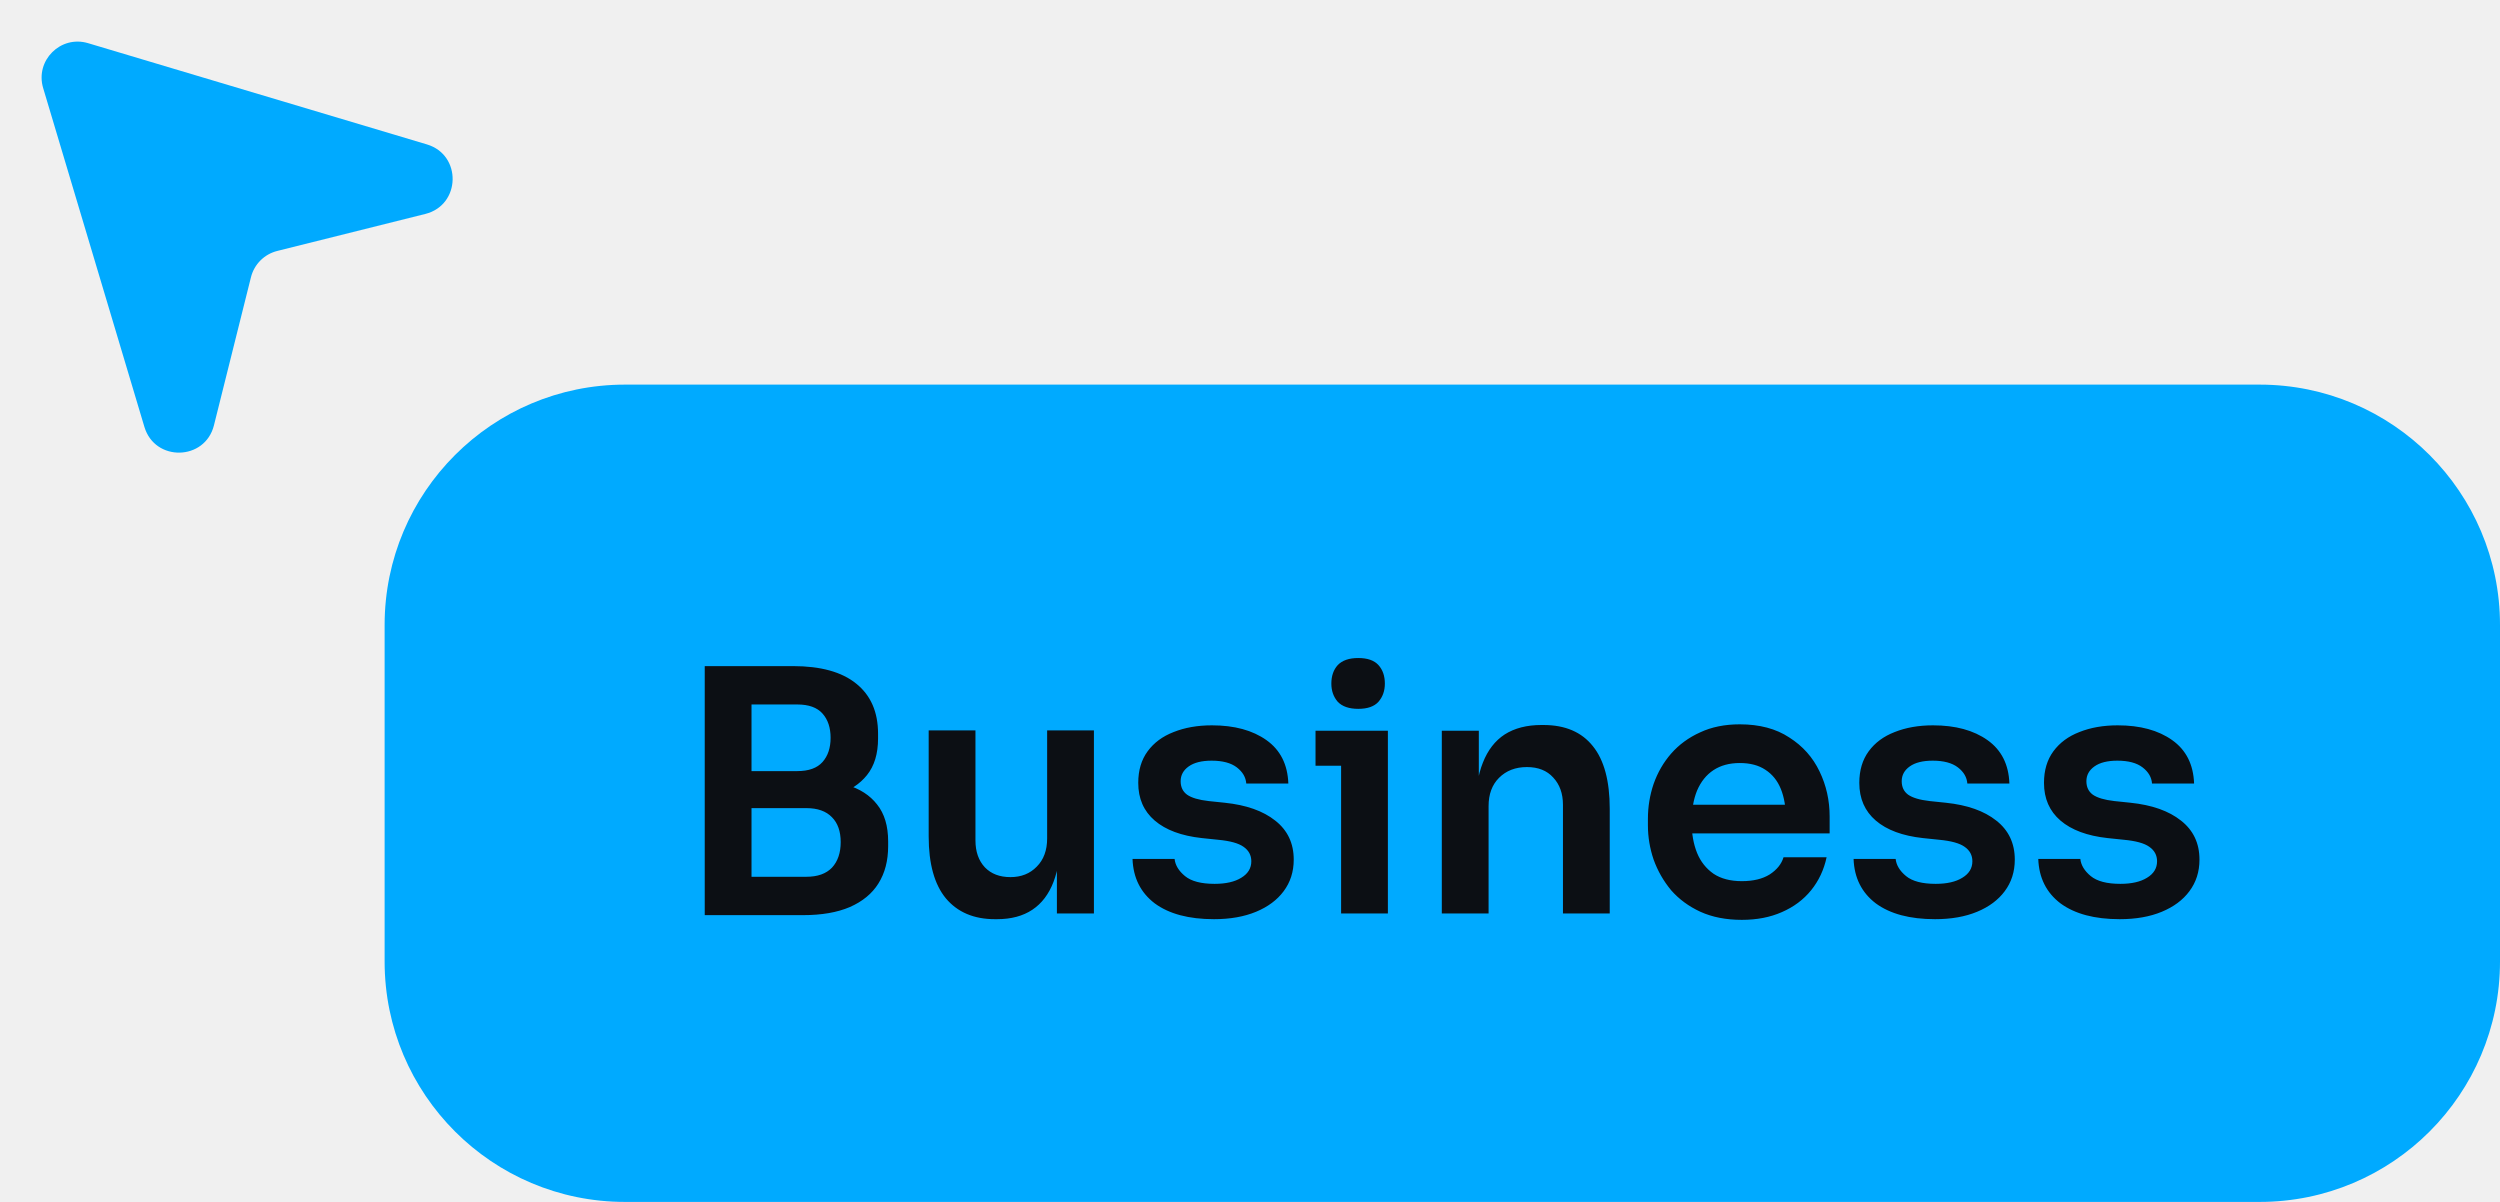
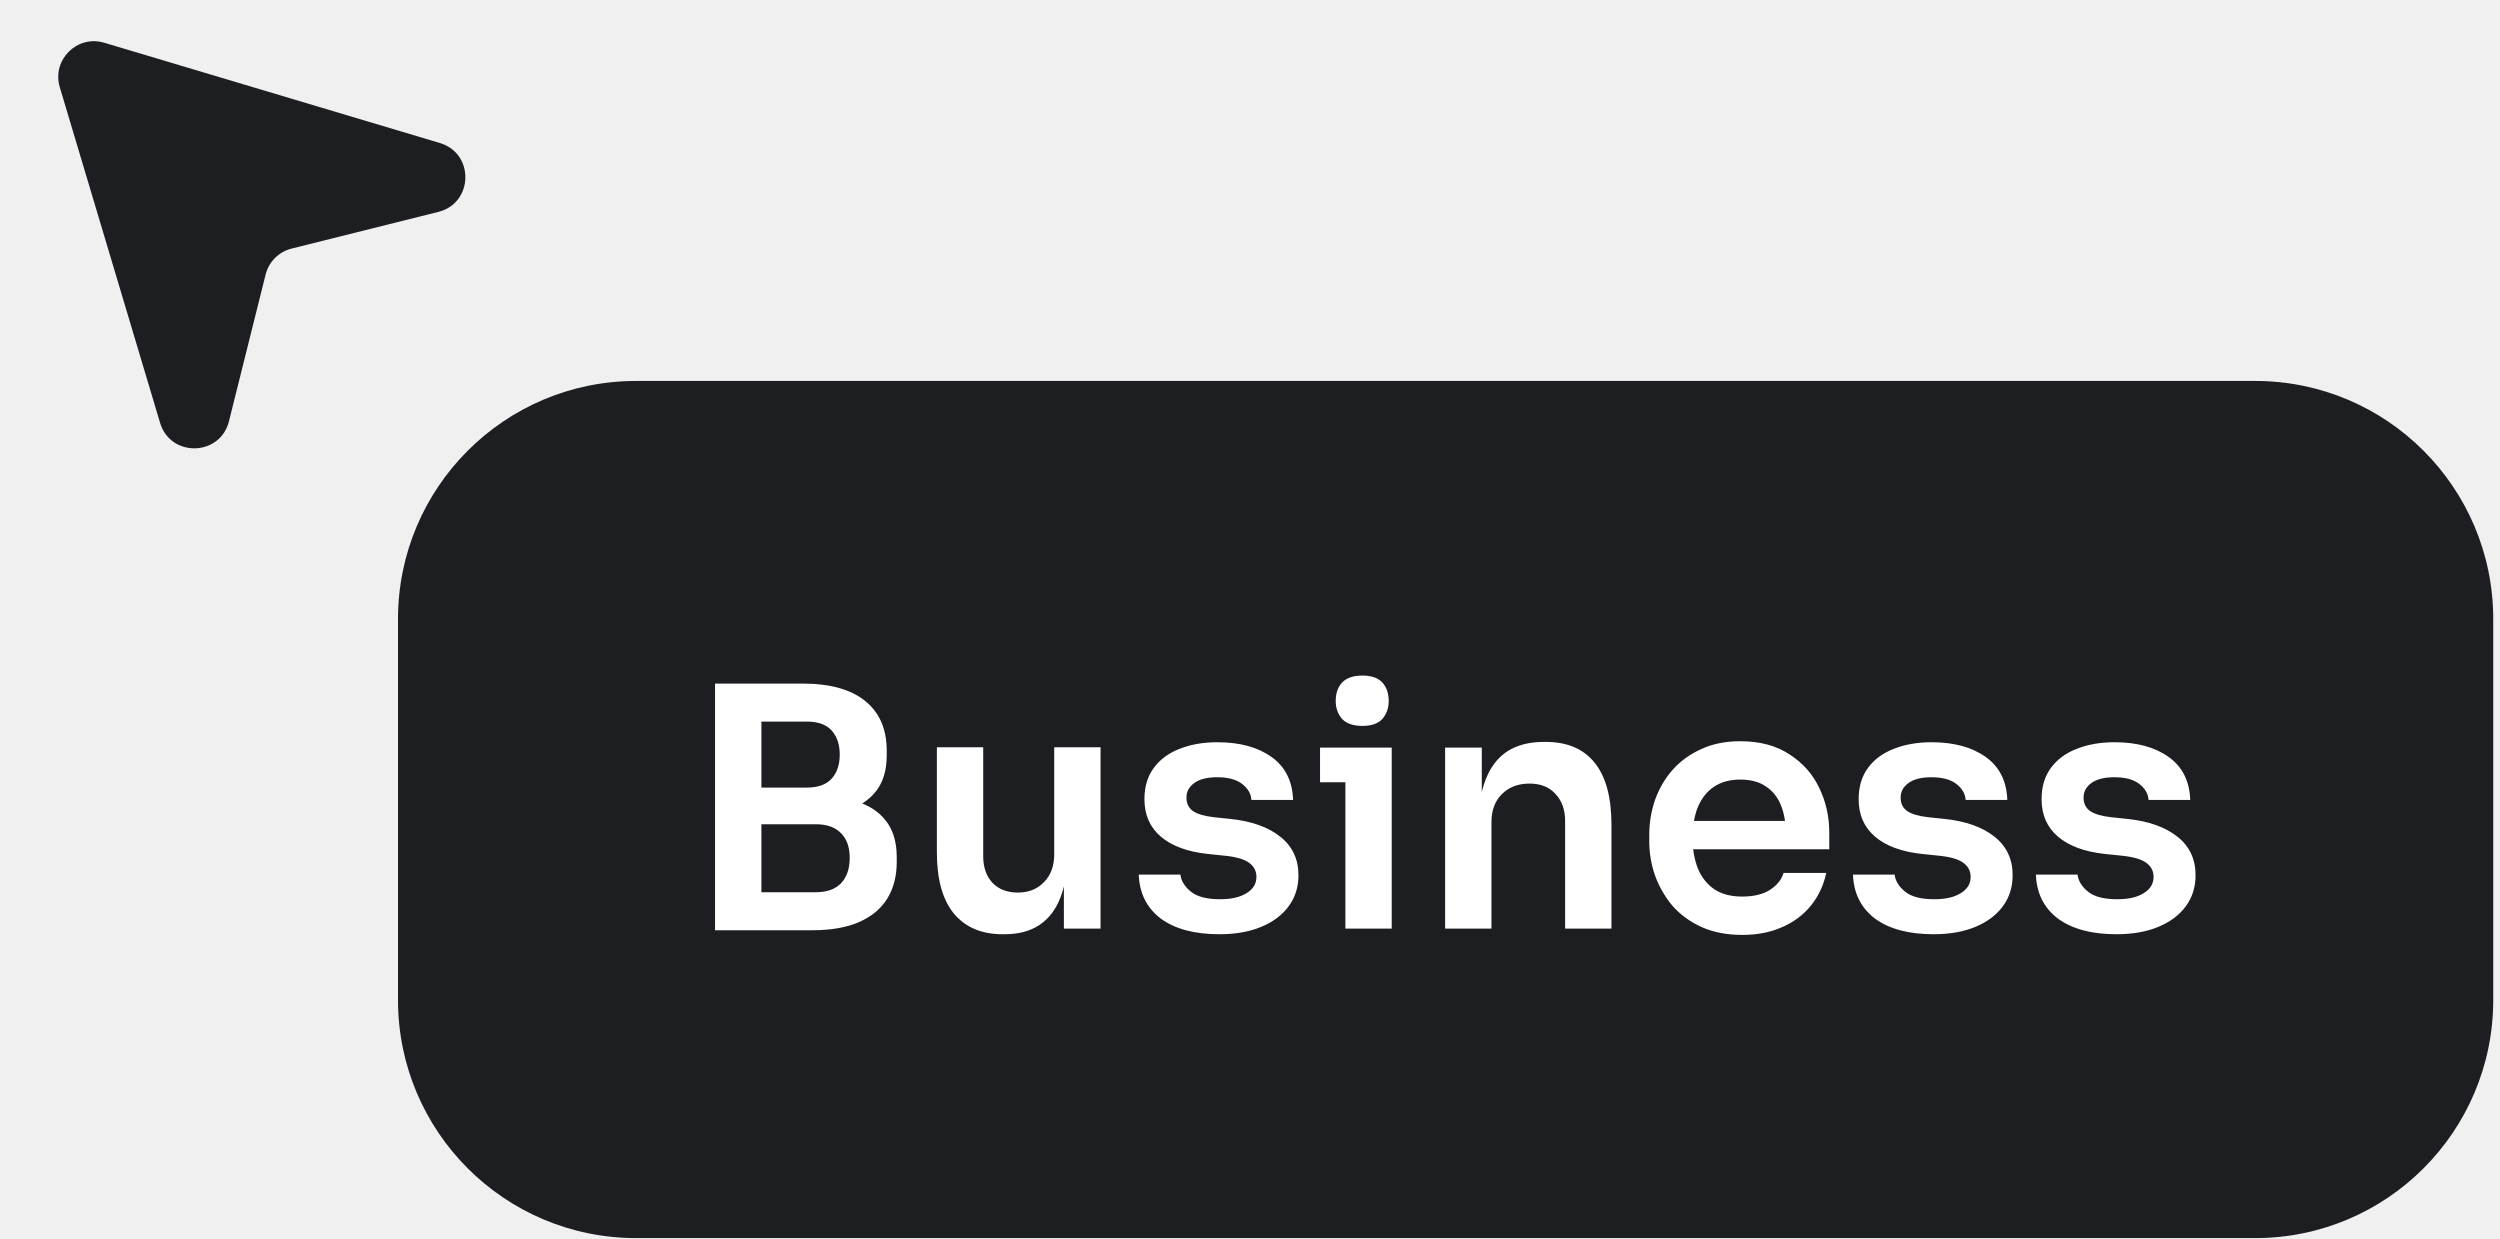
- <svg xmlns="http://www.w3.org/2000/svg" width="104" height="50" viewBox="0 0 104 50" fill="none">
-   <rect x="16" y="16" width="88" height="34" rx="10" fill="#00AAFF" />
-   <path d="M30.983 38.07V36.474H33.545C34.011 36.474 34.366 36.348 34.609 36.096C34.851 35.835 34.973 35.48 34.973 35.032C34.973 34.584 34.851 34.239 34.609 33.996C34.366 33.744 34.011 33.618 33.545 33.618H30.983V32.4H33.405C34.086 32.4 34.693 32.484 35.225 32.652C35.766 32.811 36.186 33.081 36.485 33.464C36.793 33.847 36.947 34.36 36.947 35.004V35.2C36.947 35.807 36.811 36.325 36.541 36.754C36.279 37.174 35.883 37.501 35.351 37.734C34.828 37.958 34.179 38.07 33.405 38.07H30.983ZM29.317 38.07V27.71H31.263V38.07H29.317ZM30.983 33.296V32.078H33.167C33.643 32.078 33.993 31.952 34.217 31.7C34.441 31.448 34.553 31.112 34.553 30.692C34.553 30.272 34.441 29.936 34.217 29.684C33.993 29.432 33.643 29.306 33.167 29.306H30.983V27.71H32.985C34.142 27.71 35.019 27.953 35.617 28.438C36.223 28.923 36.527 29.619 36.527 30.524V30.72C36.527 31.355 36.373 31.863 36.065 32.246C35.766 32.619 35.351 32.89 34.819 33.058C34.287 33.217 33.675 33.296 32.985 33.296H30.983ZM41.391 38.238C40.514 38.238 39.833 37.949 39.347 37.37C38.871 36.791 38.633 35.933 38.633 34.794V30.384H40.579V34.962C40.579 35.429 40.71 35.802 40.971 36.082C41.233 36.353 41.587 36.488 42.035 36.488C42.483 36.488 42.847 36.343 43.127 36.054C43.417 35.765 43.561 35.373 43.561 34.878V30.384H45.507V38H43.967V34.766H44.121C44.121 35.531 44.023 36.171 43.827 36.684C43.631 37.197 43.337 37.585 42.945 37.846C42.553 38.107 42.063 38.238 41.475 38.238H41.391ZM50.501 38.238C49.455 38.238 48.634 38.019 48.037 37.58C47.449 37.132 47.141 36.516 47.113 35.732H48.863C48.891 35.993 49.035 36.231 49.297 36.446C49.558 36.661 49.969 36.768 50.529 36.768C50.995 36.768 51.364 36.684 51.635 36.516C51.915 36.348 52.055 36.119 52.055 35.83C52.055 35.578 51.947 35.377 51.733 35.228C51.527 35.079 51.173 34.981 50.669 34.934L49.997 34.864C49.147 34.771 48.494 34.528 48.037 34.136C47.579 33.744 47.351 33.221 47.351 32.568C47.351 32.045 47.481 31.607 47.743 31.252C48.004 30.897 48.363 30.631 48.821 30.454C49.287 30.267 49.819 30.174 50.417 30.174C51.35 30.174 52.106 30.379 52.685 30.79C53.263 31.201 53.567 31.803 53.595 32.596H51.845C51.826 32.335 51.695 32.111 51.453 31.924C51.21 31.737 50.86 31.644 50.403 31.644C49.992 31.644 49.675 31.723 49.451 31.882C49.227 32.041 49.115 32.246 49.115 32.498C49.115 32.741 49.203 32.927 49.381 33.058C49.567 33.189 49.866 33.277 50.277 33.324L50.949 33.394C51.845 33.487 52.545 33.735 53.049 34.136C53.562 34.537 53.819 35.079 53.819 35.76C53.819 36.264 53.679 36.703 53.399 37.076C53.128 37.44 52.745 37.725 52.251 37.93C51.756 38.135 51.173 38.238 50.501 38.238ZM55.79 38V30.398H57.736V38H55.79ZM54.726 31.854V30.398H57.736V31.854H54.726ZM56.504 29.488C56.122 29.488 55.837 29.39 55.65 29.194C55.473 28.989 55.384 28.737 55.384 28.438C55.384 28.121 55.473 27.864 55.65 27.668C55.837 27.472 56.122 27.374 56.504 27.374C56.887 27.374 57.167 27.472 57.344 27.668C57.522 27.864 57.61 28.121 57.61 28.438C57.61 28.737 57.522 28.989 57.344 29.194C57.167 29.39 56.887 29.488 56.504 29.488ZM59.979 38V30.398H61.519V33.66H61.379C61.379 32.885 61.482 32.241 61.687 31.728C61.892 31.205 62.196 30.813 62.597 30.552C63.008 30.291 63.516 30.16 64.123 30.16H64.207C65.112 30.16 65.798 30.454 66.265 31.042C66.732 31.621 66.965 32.489 66.965 33.646V38H65.019V33.478C65.019 33.011 64.884 32.633 64.613 32.344C64.352 32.055 63.988 31.91 63.521 31.91C63.045 31.91 62.658 32.059 62.359 32.358C62.07 32.647 61.925 33.039 61.925 33.534V38H59.979ZM72.459 38.266C71.806 38.266 71.232 38.154 70.737 37.93C70.252 37.706 69.846 37.407 69.519 37.034C69.202 36.651 68.959 36.227 68.791 35.76C68.632 35.293 68.553 34.817 68.553 34.332V34.066C68.553 33.562 68.632 33.077 68.791 32.61C68.959 32.134 69.202 31.714 69.519 31.35C69.846 30.977 70.247 30.683 70.723 30.468C71.199 30.244 71.75 30.132 72.375 30.132C73.197 30.132 73.882 30.314 74.433 30.678C74.993 31.033 75.413 31.504 75.693 32.092C75.973 32.671 76.113 33.296 76.113 33.968V34.668H69.379V33.478H74.895L74.293 34.066C74.293 33.581 74.223 33.165 74.083 32.82C73.943 32.475 73.728 32.209 73.439 32.022C73.159 31.835 72.805 31.742 72.375 31.742C71.946 31.742 71.582 31.84 71.283 32.036C70.984 32.232 70.756 32.517 70.597 32.89C70.448 33.254 70.373 33.693 70.373 34.206C70.373 34.682 70.448 35.107 70.597 35.48C70.746 35.844 70.975 36.133 71.283 36.348C71.591 36.553 71.983 36.656 72.459 36.656C72.935 36.656 73.323 36.563 73.621 36.376C73.92 36.18 74.111 35.942 74.195 35.662H75.987C75.875 36.185 75.66 36.642 75.343 37.034C75.026 37.426 74.62 37.729 74.125 37.944C73.64 38.159 73.085 38.266 72.459 38.266ZM80.497 38.238C79.451 38.238 78.63 38.019 78.033 37.58C77.445 37.132 77.137 36.516 77.109 35.732H78.859C78.887 35.993 79.031 36.231 79.293 36.446C79.554 36.661 79.965 36.768 80.525 36.768C80.992 36.768 81.36 36.684 81.631 36.516C81.911 36.348 82.051 36.119 82.051 35.83C82.051 35.578 81.944 35.377 81.729 35.228C81.523 35.079 81.169 34.981 80.665 34.934L79.993 34.864C79.144 34.771 78.49 34.528 78.033 34.136C77.576 33.744 77.347 33.221 77.347 32.568C77.347 32.045 77.478 31.607 77.739 31.252C78 30.897 78.359 30.631 78.817 30.454C79.284 30.267 79.816 30.174 80.413 30.174C81.346 30.174 82.102 30.379 82.681 30.79C83.26 31.201 83.563 31.803 83.591 32.596H81.841C81.822 32.335 81.692 32.111 81.449 31.924C81.206 31.737 80.856 31.644 80.399 31.644C79.988 31.644 79.671 31.723 79.447 31.882C79.223 32.041 79.111 32.246 79.111 32.498C79.111 32.741 79.2 32.927 79.377 33.058C79.564 33.189 79.862 33.277 80.273 33.324L80.945 33.394C81.841 33.487 82.541 33.735 83.045 34.136C83.558 34.537 83.815 35.079 83.815 35.76C83.815 36.264 83.675 36.703 83.395 37.076C83.124 37.44 82.742 37.725 82.247 37.93C81.752 38.135 81.169 38.238 80.497 38.238ZM88.18 38.238C87.135 38.238 86.314 38.019 85.716 37.58C85.128 37.132 84.82 36.516 84.792 35.732H86.542C86.57 35.993 86.715 36.231 86.976 36.446C87.238 36.661 87.648 36.768 88.208 36.768C88.675 36.768 89.044 36.684 89.314 36.516C89.594 36.348 89.734 36.119 89.734 35.83C89.734 35.578 89.627 35.377 89.412 35.228C89.207 35.079 88.852 34.981 88.348 34.934L87.676 34.864C86.827 34.771 86.174 34.528 85.716 34.136C85.259 33.744 85.03 33.221 85.03 32.568C85.03 32.045 85.161 31.607 85.422 31.252C85.684 30.897 86.043 30.631 86.5 30.454C86.967 30.267 87.499 30.174 88.096 30.174C89.03 30.174 89.786 30.379 90.364 30.79C90.943 31.201 91.246 31.803 91.274 32.596H89.524C89.506 32.335 89.375 32.111 89.132 31.924C88.89 31.737 88.54 31.644 88.082 31.644C87.672 31.644 87.354 31.723 87.13 31.882C86.906 32.041 86.794 32.246 86.794 32.498C86.794 32.741 86.883 32.927 87.06 33.058C87.247 33.189 87.546 33.277 87.956 33.324L88.628 33.394C89.524 33.487 90.224 33.735 90.728 34.136C91.242 34.537 91.498 35.079 91.498 35.76C91.498 36.264 91.358 36.703 91.078 37.076C90.808 37.44 90.425 37.725 89.93 37.93C89.436 38.135 88.852 38.238 88.18 38.238Z" fill="#0C0F14" />
-   <path d="M17.694 8.9C19.173 8.53 19.221 6.444 17.759 6.007L3.662 1.795C2.519 1.454 1.454 2.519 1.795 3.662L6.007 17.759C6.444 19.221 8.53 19.173 8.9 17.694L10.44 11.532C10.575 10.994 10.994 10.575 11.532 10.44L17.694 8.9Z" fill="#00AAFF" />
+ <svg xmlns="http://www.w3.org/2000/svg" width="105" height="52" viewBox="0 0 105 52" fill="none">
+   <rect x="16.716" y="16" width="88" height="36" rx="10" fill="#1C1E22" />
+   <path d="M31.698 39.07V37.474H34.261C34.727 37.474 35.082 37.348 35.325 37.096C35.567 36.835 35.688 36.48 35.688 36.032C35.688 35.584 35.567 35.239 35.325 34.996C35.082 34.744 34.727 34.618 34.261 34.618H31.698V33.4H34.12C34.802 33.4 35.408 33.484 35.941 33.652C36.482 33.811 36.902 34.081 37.2 34.464C37.508 34.847 37.663 35.36 37.663 36.004V36.2C37.663 36.807 37.527 37.325 37.257 37.754C36.995 38.174 36.599 38.501 36.066 38.734C35.544 38.958 34.895 39.07 34.12 39.07H31.698ZM30.032 39.07V28.71H31.979V39.07H30.032ZM31.698 34.296V33.078H33.883C34.358 33.078 34.709 32.952 34.932 32.7C35.157 32.448 35.269 32.112 35.269 31.692C35.269 31.272 35.157 30.936 34.932 30.684C34.709 30.432 34.358 30.306 33.883 30.306H31.698V28.71H33.7C34.858 28.71 35.735 28.953 36.333 29.438C36.939 29.923 37.242 30.619 37.242 31.524V31.72C37.242 32.355 37.089 32.863 36.781 33.246C36.482 33.619 36.066 33.89 35.535 34.058C35.002 34.217 34.391 34.296 33.7 34.296H31.698ZM42.107 39.238C41.23 39.238 40.548 38.949 40.063 38.37C39.587 37.791 39.349 36.933 39.349 35.794V31.384H41.295V35.962C41.295 36.429 41.426 36.802 41.687 37.082C41.949 37.353 42.303 37.488 42.751 37.488C43.199 37.488 43.563 37.343 43.843 37.054C44.133 36.765 44.277 36.373 44.277 35.878V31.384H46.223V39H44.683V35.766H44.837C44.837 36.531 44.739 37.171 44.543 37.684C44.347 38.197 44.053 38.585 43.661 38.846C43.269 39.107 42.779 39.238 42.191 39.238H42.107ZM51.217 39.238C50.171 39.238 49.35 39.019 48.752 38.58C48.164 38.132 47.856 37.516 47.828 36.732H49.578C49.606 36.993 49.751 37.231 50.013 37.446C50.274 37.661 50.684 37.768 51.245 37.768C51.711 37.768 52.08 37.684 52.35 37.516C52.63 37.348 52.77 37.119 52.77 36.83C52.77 36.578 52.663 36.377 52.449 36.228C52.243 36.079 51.889 35.981 51.385 35.934L50.712 35.864C49.863 35.771 49.21 35.528 48.752 35.136C48.295 34.744 48.066 34.221 48.066 33.568C48.066 33.045 48.197 32.607 48.459 32.252C48.72 31.897 49.079 31.631 49.536 31.454C50.003 31.267 50.535 31.174 51.133 31.174C52.066 31.174 52.822 31.379 53.401 31.79C53.979 32.201 54.282 32.803 54.31 33.596H52.56C52.542 33.335 52.411 33.111 52.169 32.924C51.926 32.737 51.576 32.644 51.118 32.644C50.708 32.644 50.391 32.723 50.166 32.882C49.943 33.041 49.831 33.246 49.831 33.498C49.831 33.741 49.919 33.927 50.096 34.058C50.283 34.189 50.582 34.277 50.992 34.324L51.664 34.394C52.56 34.487 53.261 34.735 53.764 35.136C54.278 35.537 54.535 36.079 54.535 36.76C54.535 37.264 54.395 37.703 54.114 38.076C53.844 38.44 53.461 38.725 52.967 38.93C52.472 39.135 51.889 39.238 51.217 39.238ZM56.506 39V31.398H58.452V39H56.506ZM55.442 32.854V31.398H58.452V32.854H55.442ZM57.22 30.488C56.837 30.488 56.553 30.39 56.366 30.194C56.189 29.989 56.1 29.737 56.1 29.438C56.1 29.121 56.189 28.864 56.366 28.668C56.553 28.472 56.837 28.374 57.22 28.374C57.603 28.374 57.883 28.472 58.06 28.668C58.237 28.864 58.326 29.121 58.326 29.438C58.326 29.737 58.237 29.989 58.06 30.194C57.883 30.39 57.603 30.488 57.22 30.488ZM60.695 39V31.398H62.235V34.66H62.095C62.095 33.885 62.197 33.241 62.403 32.728C62.608 32.205 62.911 31.813 63.313 31.552C63.724 31.291 64.232 31.16 64.839 31.16H64.923C65.828 31.16 66.514 31.454 66.981 32.042C67.448 32.621 67.681 33.489 67.681 34.646V39H65.735V34.478C65.735 34.011 65.6 33.633 65.329 33.344C65.067 33.055 64.704 32.91 64.237 32.91C63.761 32.91 63.373 33.059 63.075 33.358C62.785 33.647 62.641 34.039 62.641 34.534V39H60.695ZM73.175 39.266C72.522 39.266 71.948 39.154 71.453 38.93C70.968 38.706 70.562 38.407 70.235 38.034C69.918 37.651 69.675 37.227 69.507 36.76C69.348 36.293 69.269 35.817 69.269 35.332V35.066C69.269 34.562 69.348 34.077 69.507 33.61C69.675 33.134 69.918 32.714 70.235 32.35C70.562 31.977 70.963 31.683 71.439 31.468C71.915 31.244 72.466 31.132 73.091 31.132C73.912 31.132 74.598 31.314 75.149 31.678C75.709 32.033 76.129 32.504 76.409 33.092C76.689 33.671 76.829 34.296 76.829 34.968V35.668H70.095V34.478H75.611L75.009 35.066C75.009 34.581 74.939 34.165 74.799 33.82C74.659 33.475 74.444 33.209 74.155 33.022C73.875 32.835 73.52 32.742 73.091 32.742C72.662 32.742 72.298 32.84 71.999 33.036C71.7 33.232 71.472 33.517 71.313 33.89C71.164 34.254 71.089 34.693 71.089 35.206C71.089 35.682 71.164 36.107 71.313 36.48C71.462 36.844 71.691 37.133 71.999 37.348C72.307 37.553 72.699 37.656 73.175 37.656C73.651 37.656 74.038 37.563 74.337 37.376C74.636 37.18 74.827 36.942 74.911 36.662H76.703C76.591 37.185 76.376 37.642 76.059 38.034C75.742 38.426 75.336 38.729 74.841 38.944C74.356 39.159 73.8 39.266 73.175 39.266ZM81.213 39.238C80.167 39.238 79.346 39.019 78.749 38.58C78.161 38.132 77.853 37.516 77.825 36.732H79.575C79.603 36.993 79.747 37.231 80.009 37.446C80.27 37.661 80.681 37.768 81.241 37.768C81.707 37.768 82.076 37.684 82.347 37.516C82.627 37.348 82.767 37.119 82.767 36.83C82.767 36.578 82.659 36.377 82.445 36.228C82.239 36.079 81.885 35.981 81.381 35.934L80.709 35.864C79.859 35.771 79.206 35.528 78.749 35.136C78.291 34.744 78.063 34.221 78.063 33.568C78.063 33.045 78.193 32.607 78.455 32.252C78.716 31.897 79.075 31.631 79.533 31.454C79.999 31.267 80.531 31.174 81.129 31.174C82.062 31.174 82.818 31.379 83.397 31.79C83.975 32.201 84.279 32.803 84.307 33.596H82.557C82.538 33.335 82.407 33.111 82.165 32.924C81.922 32.737 81.572 32.644 81.115 32.644C80.704 32.644 80.387 32.723 80.163 32.882C79.939 33.041 79.827 33.246 79.827 33.498C79.827 33.741 79.915 33.927 80.093 34.058C80.279 34.189 80.578 34.277 80.989 34.324L81.661 34.394C82.557 34.487 83.257 34.735 83.761 35.136C84.274 35.537 84.531 36.079 84.531 36.76C84.531 37.264 84.391 37.703 84.111 38.076C83.84 38.44 83.457 38.725 82.963 38.93C82.468 39.135 81.885 39.238 81.213 39.238ZM88.896 39.238C87.851 39.238 87.03 39.019 86.432 38.58C85.844 38.132 85.536 37.516 85.508 36.732H87.258C87.286 36.993 87.431 37.231 87.692 37.446C87.954 37.661 88.364 37.768 88.924 37.768C89.391 37.768 89.76 37.684 90.03 37.516C90.31 37.348 90.45 37.119 90.45 36.83C90.45 36.578 90.343 36.377 90.128 36.228C89.923 36.079 89.568 35.981 89.064 35.934L88.392 35.864C87.543 35.771 86.89 35.528 86.432 35.136C85.975 34.744 85.746 34.221 85.746 33.568C85.746 33.045 85.877 32.607 86.138 32.252C86.4 31.897 86.759 31.631 87.216 31.454C87.683 31.267 88.215 31.174 88.812 31.174C89.746 31.174 90.502 31.379 91.08 31.79C91.659 32.201 91.962 32.803 91.99 33.596H90.24C90.222 33.335 90.091 33.111 89.848 32.924C89.606 32.737 89.256 32.644 88.798 32.644C88.388 32.644 88.07 32.723 87.846 32.882C87.622 33.041 87.51 33.246 87.51 33.498C87.51 33.741 87.599 33.927 87.776 34.058C87.963 34.189 88.262 34.277 88.672 34.324L89.344 34.394C90.24 34.487 90.94 34.735 91.444 35.136C91.958 35.537 92.214 36.079 92.214 36.76C92.214 37.264 92.074 37.703 91.794 38.076C91.524 38.44 91.141 38.725 90.646 38.93C90.152 39.135 89.568 39.238 88.896 39.238Z" fill="white" />
+   <path d="M18.409 8.9C19.889 8.53 19.937 6.444 18.475 6.007L4.378 1.795C3.235 1.454 2.17 2.519 2.511 3.662L6.723 17.759C7.16 19.221 9.246 19.173 9.616 17.694L11.156 11.532C11.29 10.994 11.71 10.575 12.248 10.44L18.409 8.9Z" fill="#1C1E22" />
</svg>
